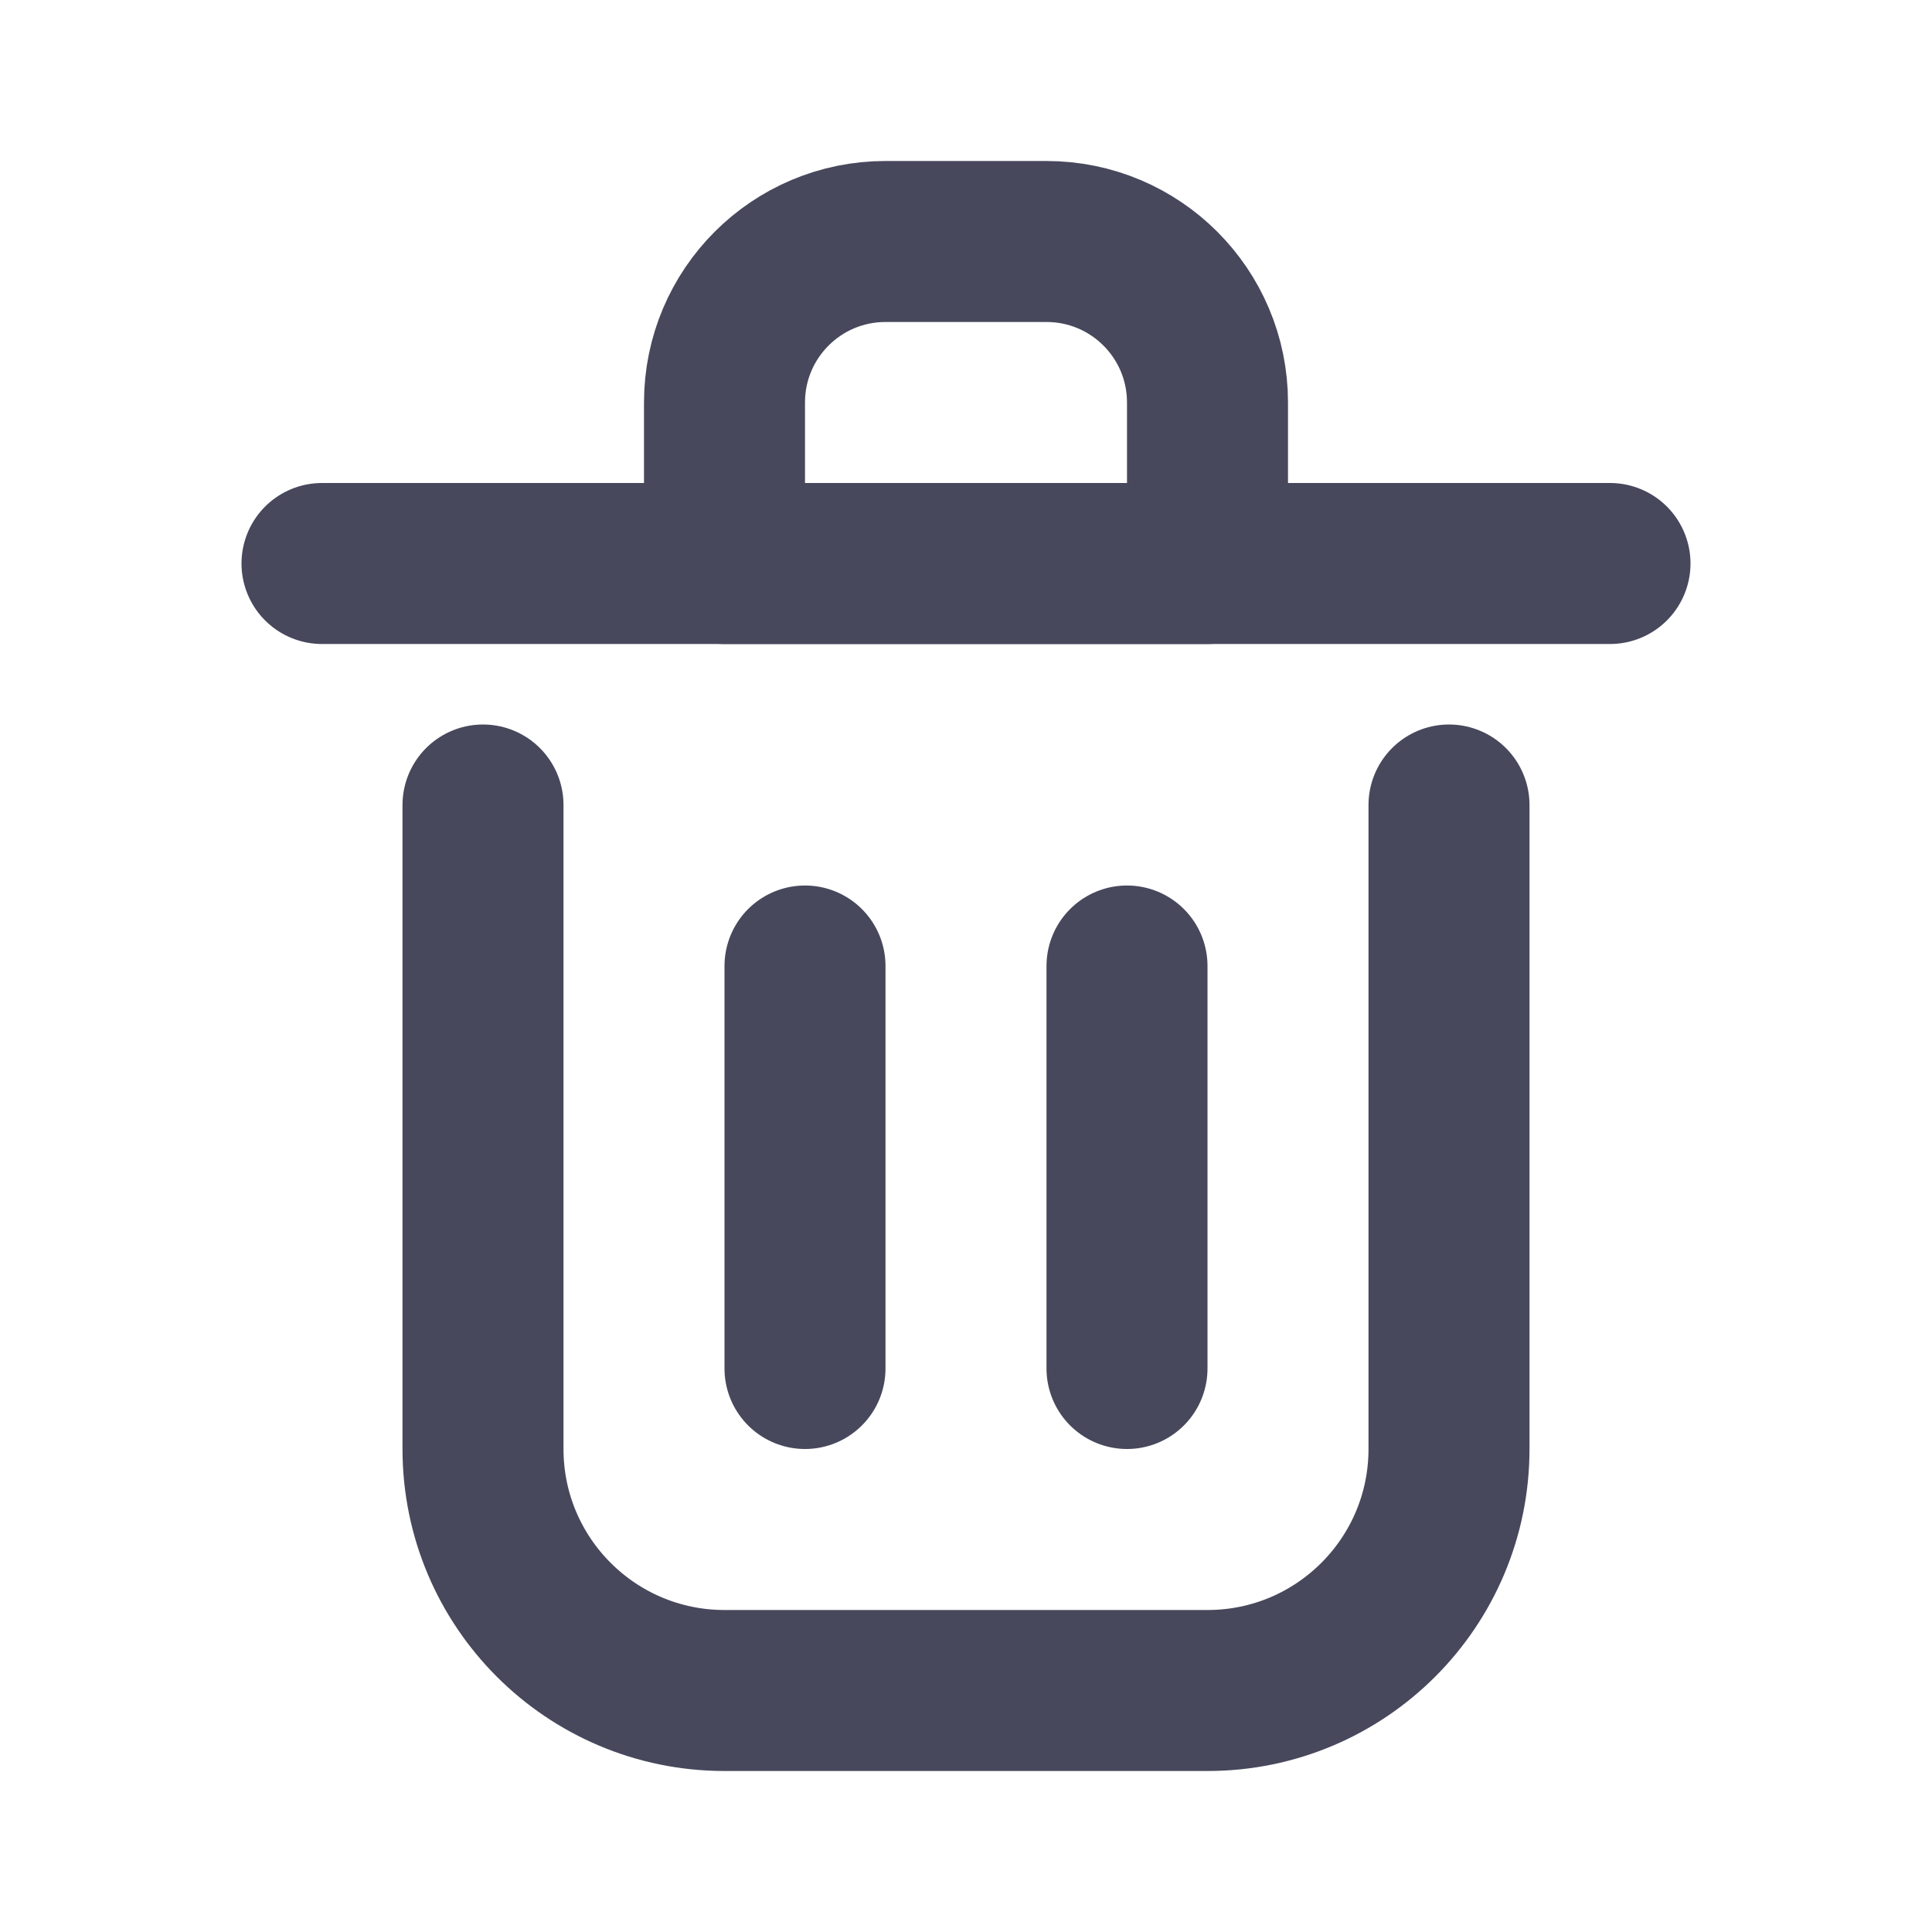
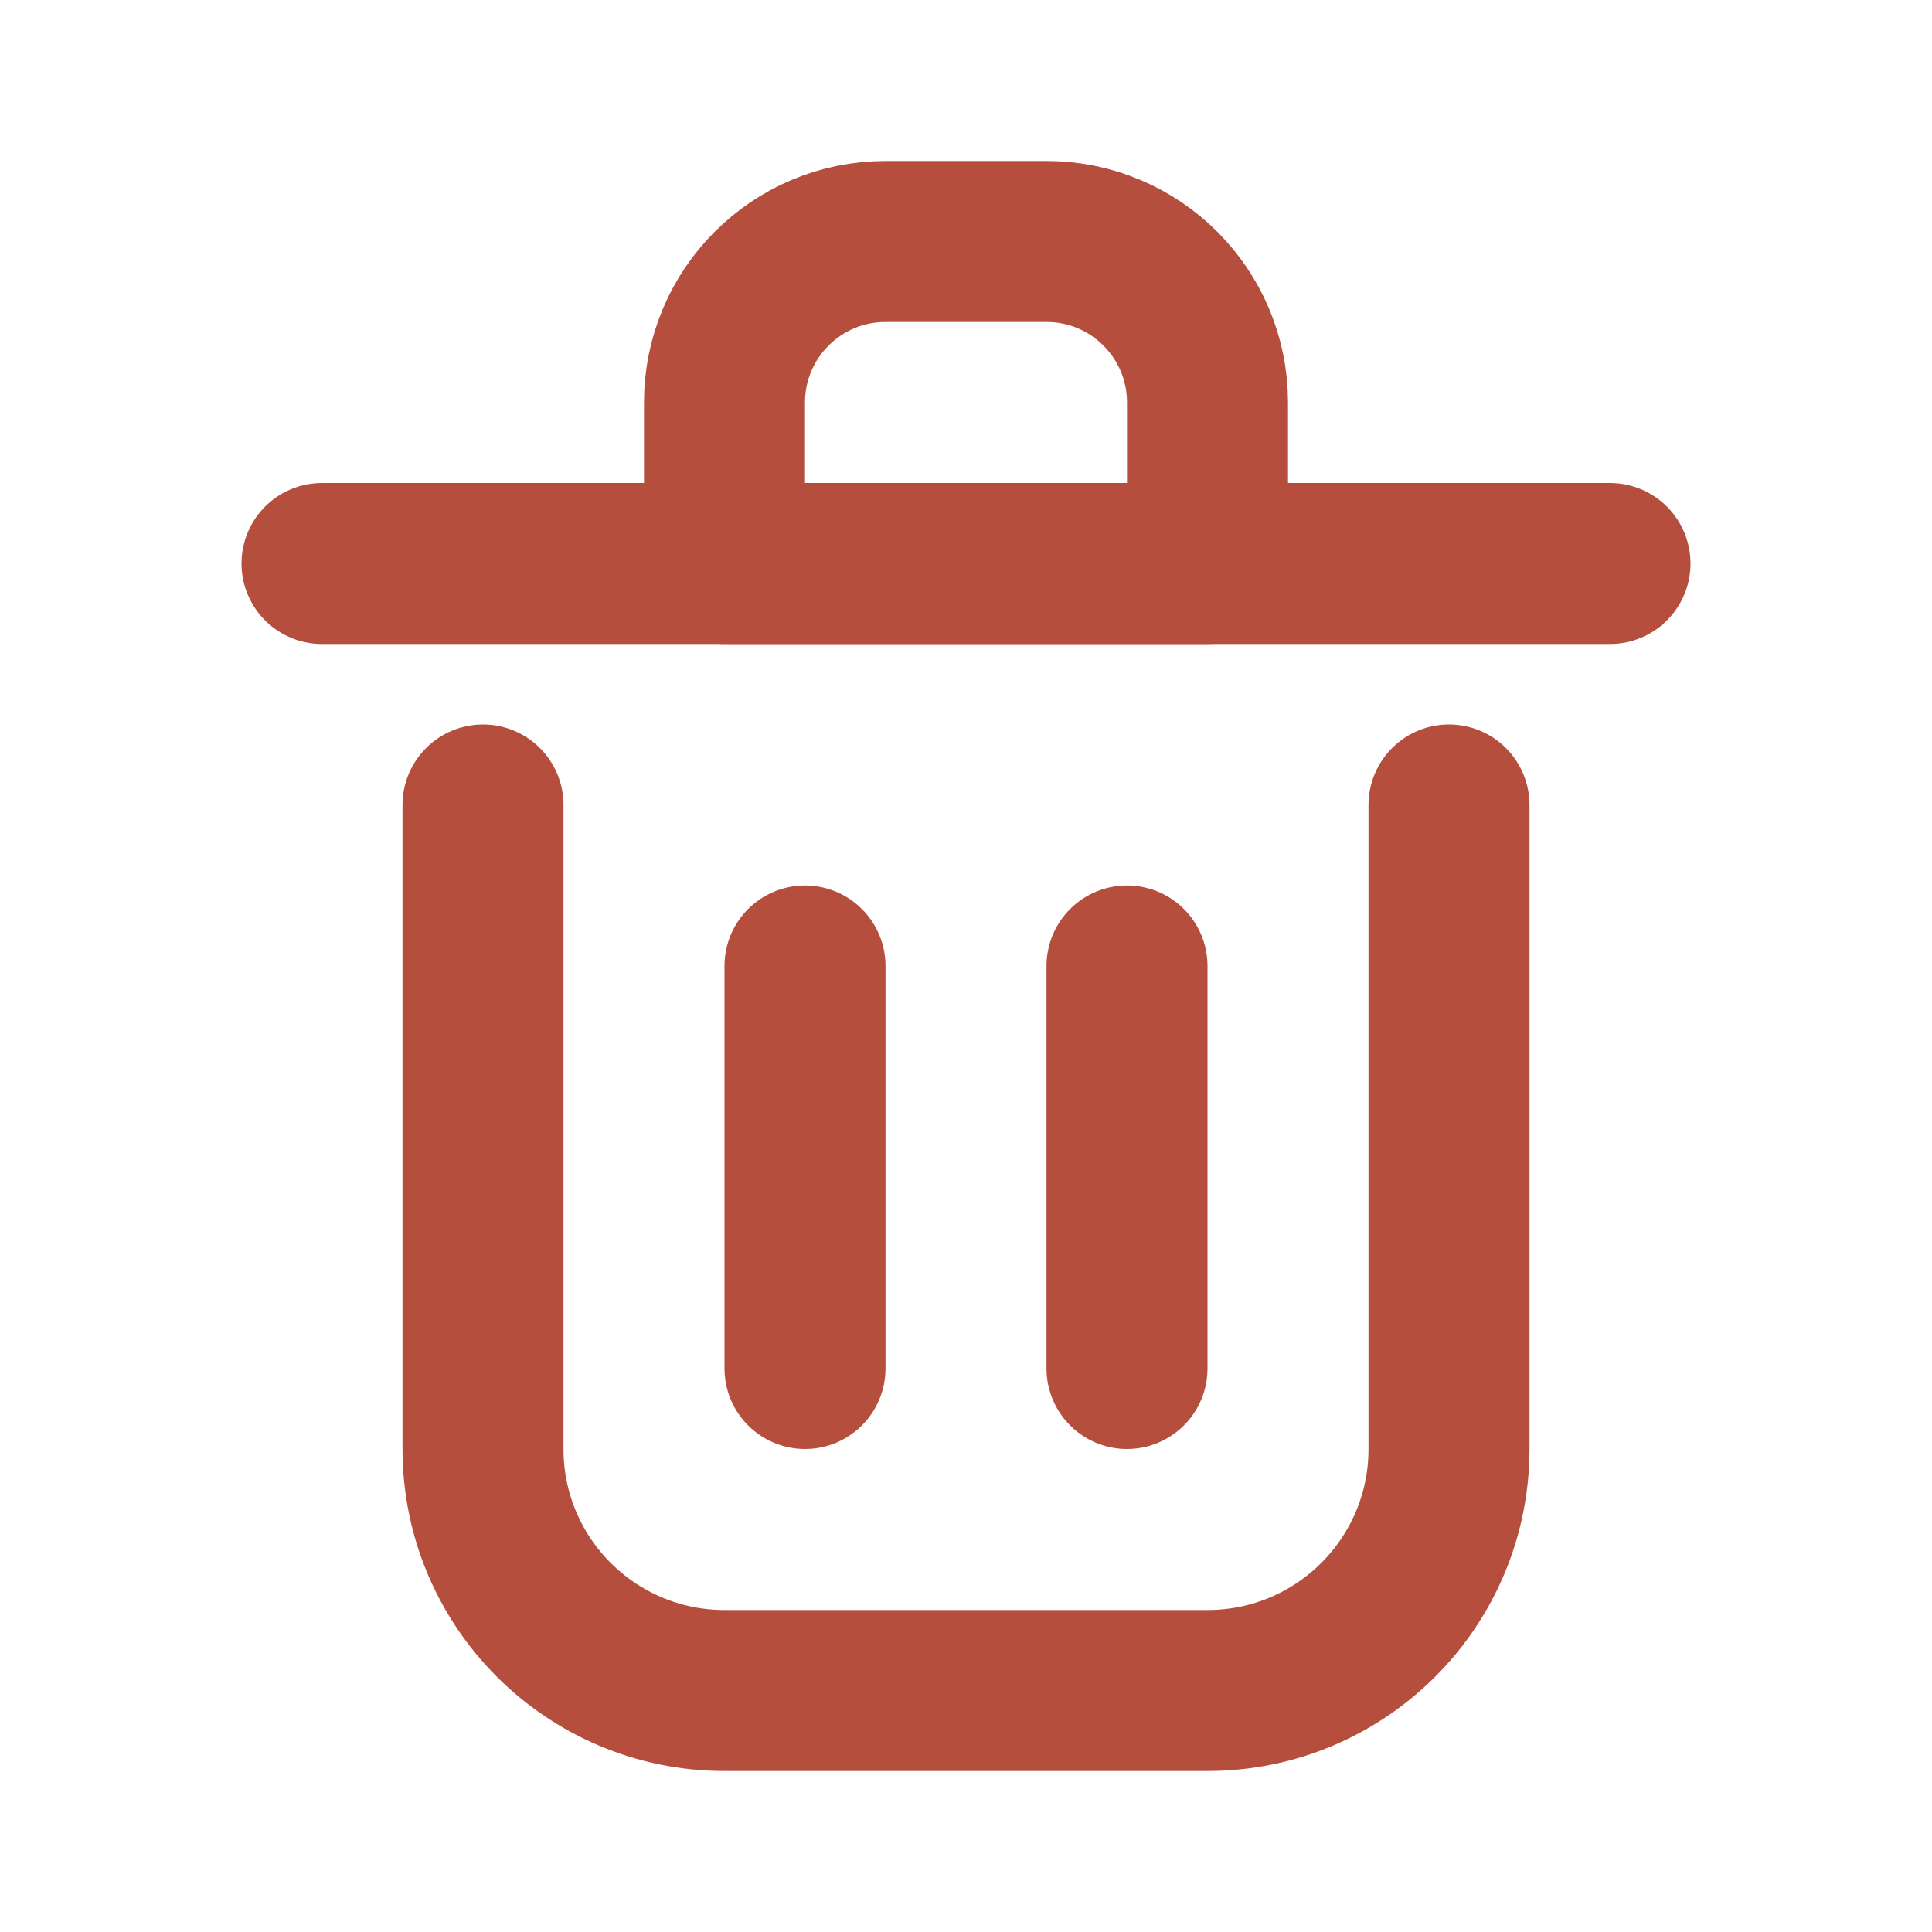
<svg xmlns="http://www.w3.org/2000/svg" width="800px" height="800px" viewBox="0 0 24 24" fill="none">
-   <path d="M10 12V17" stroke="#47485C" stroke-width="2" stroke-linecap="round" stroke-linejoin="round" />
-   <path d="M14 12V17" stroke="#47485C" stroke-width="2" stroke-linecap="round" stroke-linejoin="round" />
-   <path d="M4 7H20" stroke="#47485C" stroke-width="2" stroke-linecap="round" stroke-linejoin="round" />
-   <path d="M6 10V18C6 19.657 7.343 21 9 21H15C16.657 21 18 19.657 18 18V10" stroke="#47485C" stroke-width="2" stroke-linecap="round" stroke-linejoin="round" />
-   <path d="M9 5C9 3.895 9.895 3 11 3H13C14.105 3 15 3.895 15 5V7H9V5Z" stroke="#47485C" stroke-width="2" stroke-linecap="round" stroke-linejoin="round" />
+   <path d="M10 12V17" stroke="#B64E3E" stroke-width="2" stroke-linecap="round" stroke-linejoin="round" />
+   <path d="M14 12V17" stroke="#B64E3E" stroke-width="2" stroke-linecap="round" stroke-linejoin="round" />
+   <path d="M4 7H20" stroke="#B64E3E" stroke-width="2" stroke-linecap="round" stroke-linejoin="round" />
+   <path d="M6 10V18C6 19.657 7.343 21 9 21H15C16.657 21 18 19.657 18 18V10" stroke="#B64E3E" stroke-width="2" stroke-linecap="round" stroke-linejoin="round" />
+   <path d="M9 5C9 3.895 9.895 3 11 3H13C14.105 3 15 3.895 15 5V7H9V5Z" stroke="#B64E3E" stroke-width="2" stroke-linecap="round" stroke-linejoin="round" />
</svg>
